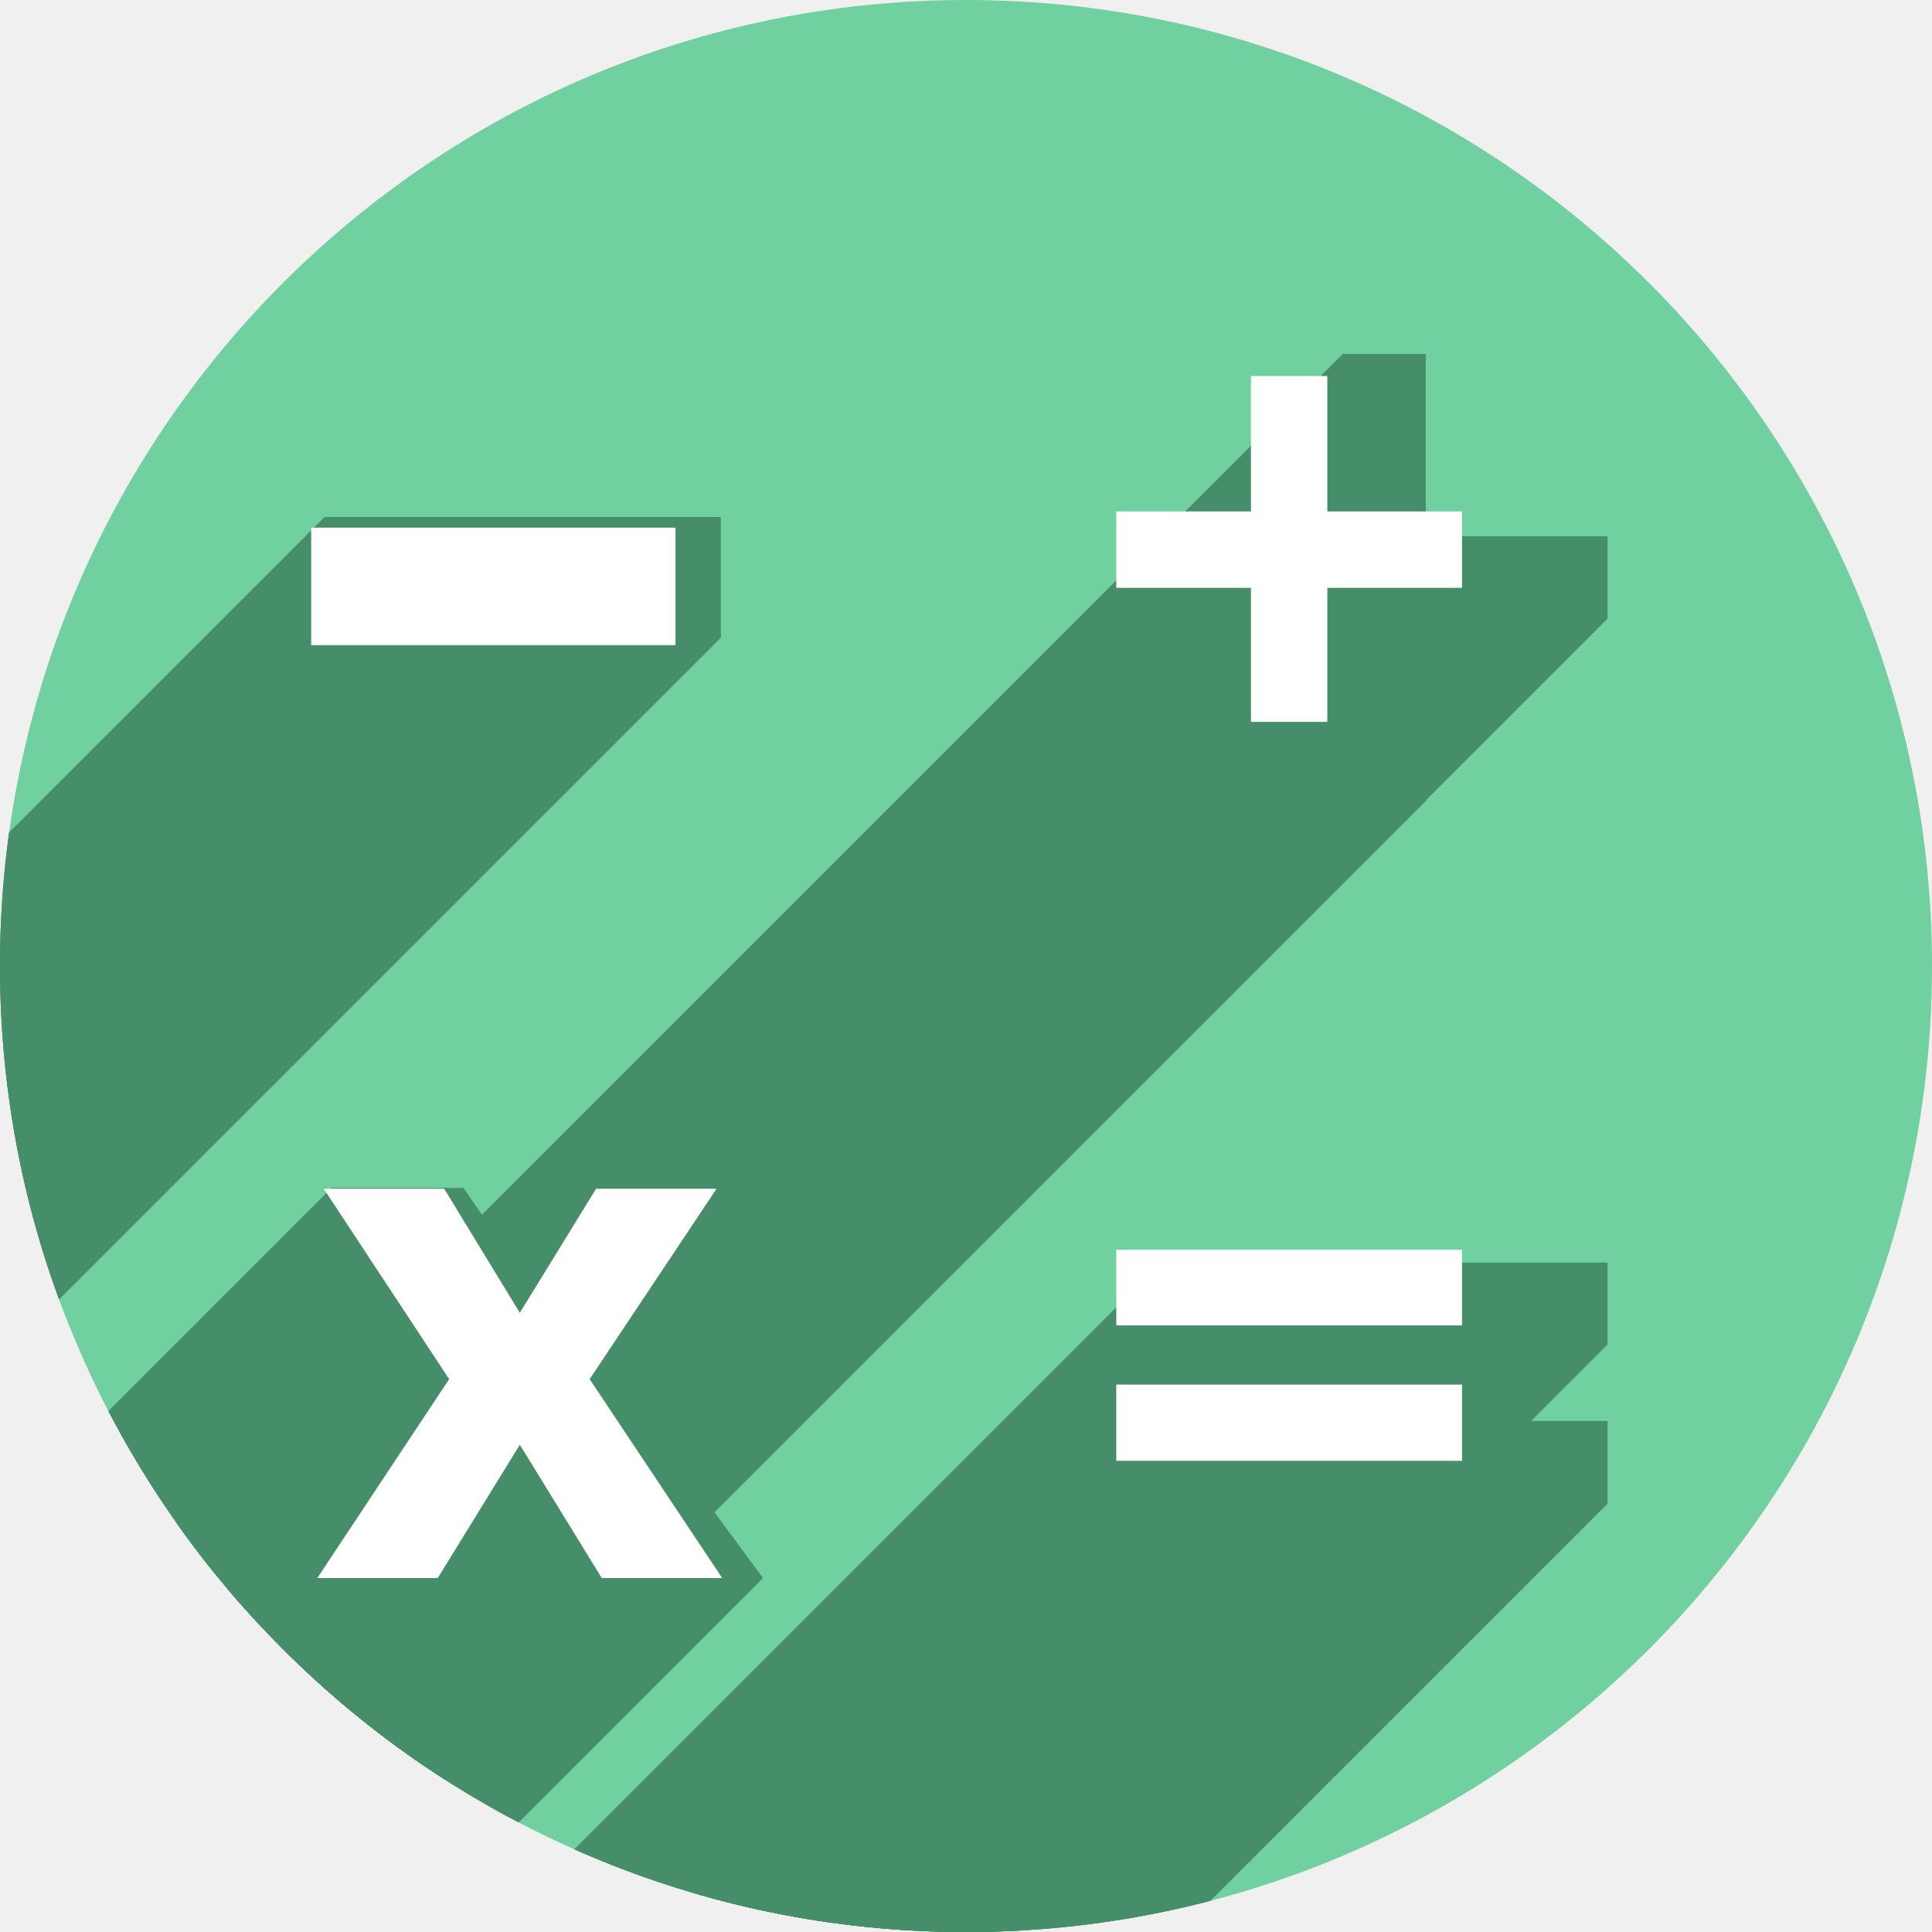
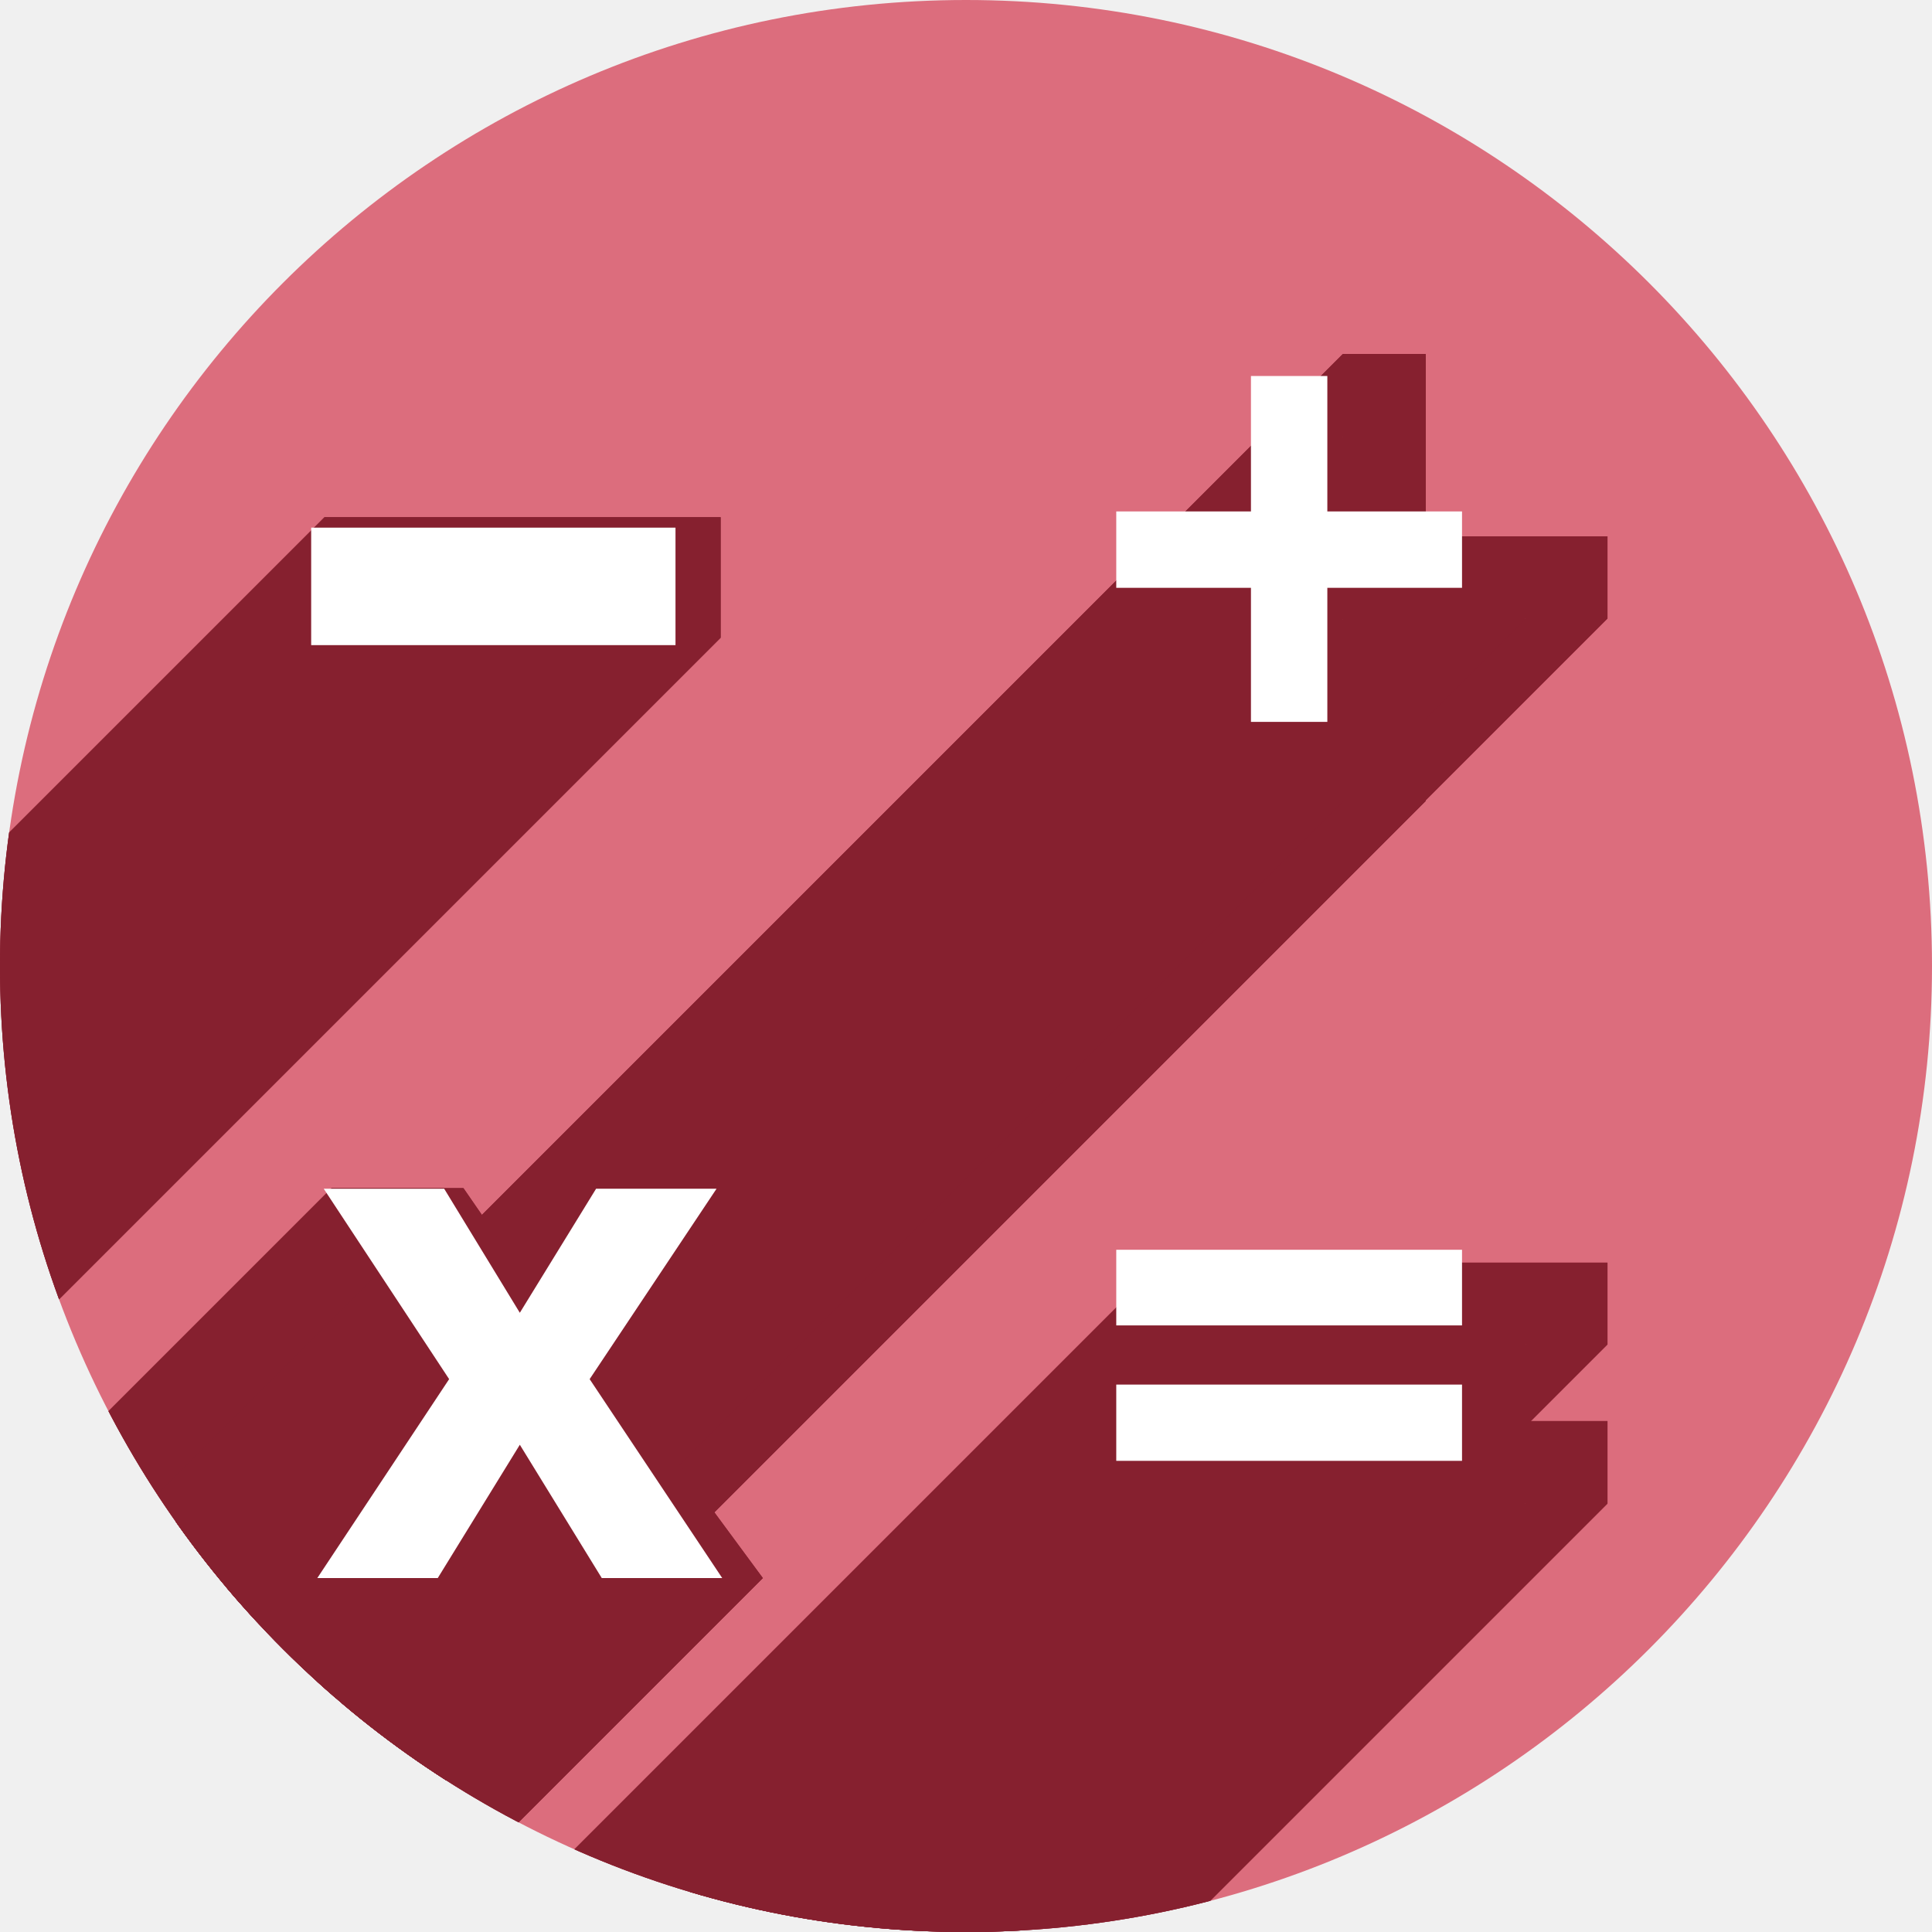
<svg xmlns="http://www.w3.org/2000/svg" width="256" height="256" viewBox="0 0 256 256" id="svg2" version="1.1">
  <defs id="defs4">
    <clipPath clipPathUnits="userSpaceOnUse" id="clipPath5002">
      <g id="g5004">
        <path transform="translate(0,796.3622)" id="path5006" d="M 88.118,249.435 C 46.103,235.291 14.771,201.687 4.134,159.361 1.338,148.236 0.923,144.163 0.926,127.889 0.928,117.472 1.134,112.014 1.658,108.541 4.465,89.913 12.177,70.638 23.043,55.086 c 3.959,-5.666 8.345,-10.931 9.102,-10.926 0.328,0.002 10.489,18.31 22.579,40.683 12.09,22.373 22.375,41.335 22.854,42.136 0.479,0.802 0.925,2.441 0.99,3.643 0.343,6.316 2.524,14.21 5.642,20.423 2.954,5.887 5.065,8.733 10.435,14.067 6.714,6.67 12.889,10.286 21.732,12.729 3.166,0.874 5.105,1.05 11.575,1.05 8.826,0 12.602,-0.762 19.264,-3.887 2.046,-0.96 3.937,-1.665 4.202,-1.568 0.265,0.097 -11.056,17.665 -25.157,39.038 l -25.639,38.861 -3.094,0.112 c -2.555,0.093 -4.195,-0.258 -9.409,-2.014 z" style="fill:#0f9d58;fill-opacity:1;stroke:none;stroke-width:4.858;stroke-linejoin:round;stroke-miterlimit:4;stroke-dasharray:none;stroke-opacity:1" />
        <path id="path5008" d="m 112.36,1051.517 c -10.001,-1.45 -12.156,-1.82 -12.532,-2.156 -0.249,-0.222 1.738,-3.748 4.55,-8.072 7.166,-11.021 49.772,-74.648 50.259,-75.055 3.575,-2.992 8.635,-8.041 10.575,-10.554 3.362,-4.353 7.558,-12.914 9.065,-18.494 6.193,-22.925 -2.593,-47.152 -21.7,-59.837 l -2.961,-1.966 17.025,0.296 c 9.364,0.163 31.17,0.434 48.459,0.603 l 31.435,0.307 1.546,4.189 c 2.246,6.086 4.678,15.095 5.935,21.982 1.525,8.36 1.925,28.859 0.739,37.828 -3.08,23.278 -12.813,45.72 -27.802,64.106 -20.476,25.117 -51.46,42.197 -84.146,46.389 -5.312,0.681 -26.646,0.986 -30.446,0.436 z" style="fill:#f4b400;fill-opacity:1;stroke:none;stroke-width:4.858;stroke-linejoin:round;stroke-miterlimit:4;stroke-dasharray:none;stroke-opacity:1" />
        <path transform="translate(0,796.3622)" id="path5010" d="M 67.99,108.873 C 41.284,59.576 33.29,45.149 32.234,44.345 31.651,43.901 32.811,42.55 38.696,36.815 53.436,22.45 68.809,13.041 87.839,6.736 101.687,2.148 112.582,0.437 127.951,0.437 c 21.31,0 37.805,3.81 56.835,13.126 25.294,12.383 46.194,33.579 58.52,59.346 1.611,3.369 2.93,6.372 2.93,6.675 0,0.56 -10.549,0.495 -71.165,-0.437 l -24.288,-0.374 -3.931,-1.764 c -6.757,-3.033 -10.646,-3.84 -18.658,-3.868 -5.03,-0.018 -7.979,0.208 -10.316,0.788 -14.508,3.604 -26.283,12.948 -33.292,26.419 -3.585,6.891 -5.247,13.082 -6.332,23.583 l -0.337,3.267 -9.927,-18.326 z" style="fill:#db4437;fill-opacity:1;stroke:none;stroke-width:10;stroke-linejoin:round;stroke-miterlimit:4;stroke-dasharray:none;stroke-opacity:1" />
      </g>
    </clipPath>
    <clipPath id="clipPath4271" clipPathUnits="userSpaceOnUse">
      <circle r="128" cy="128" cx="128" id="circle4273" style="fill:#292929;fill-opacity:0.26;stroke:none;stroke-width:10;stroke-linejoin:round;stroke-miterlimit:4;stroke-dasharray:none;stroke-opacity:0.259" />
    </clipPath>
    <clipPath clipPathUnits="userSpaceOnUse" id="clipPath4363">
      <circle r="128" cy="924.362" cx="128" id="circle4365" style="fill:#4285f4;fill-opacity:1;stroke:none;stroke-width:10;stroke-linejoin:round;stroke-miterlimit:4;stroke-dasharray:none;stroke-opacity:0.259" />
    </clipPath>
    <clipPath id="clipPath4452" clipPathUnits="userSpaceOnUse">
      <circle r="128" cy="924.362" cx="128" id="circle4454" style="fill:#4285f4;fill-opacity:1;stroke:none;stroke-width:10;stroke-linejoin:round;stroke-miterlimit:4;stroke-dasharray:none;stroke-opacity:0.259" />
    </clipPath>
    <clipPath clipPathUnits="userSpaceOnUse" id="clipPath5069">
      <circle r="128" cy="924.362" cx="128" id="circle5071" style="fill:#f4b400;fill-opacity:1;stroke:none;stroke-width:25;stroke-linecap:round;stroke-linejoin:round;stroke-miterlimit:4;stroke-dasharray:none;stroke-opacity:0.259" />
    </clipPath>
    <clipPath id="clipPath4526" clipPathUnits="userSpaceOnUse">
      <g id="g4528">
        <path id="path4530" d="m 0.303,918.876 c 1.206,-19.167 5.245,-34.808 13.129,-50.834 16.226,-32.984 45.402,-57.158 80.677,-66.846 9.88,-2.714 22.307,-4.588 30.423,-4.59 l 2.804,-4.1e-4 0,63.634 0,63.634 -63.673,0 -63.673,0 0.314,-4.998 z" style="opacity:1;fill:#db4437;fill-opacity:1;stroke:none;stroke-width:4.974;stroke-linecap:round;stroke-linejoin:round;stroke-miterlimit:4;stroke-dasharray:none;stroke-opacity:1" />
        <path id="path4532" d="m 128.877,988.315 0,-63.709 63.39,0 63.39,0 -0.008,3.779 c -0.032,14.453 -4.392,33.261 -11.218,48.396 -7.674,17.015 -19.975,33.174 -34.61,45.465 -20.754,17.43 -47.52,27.944 -74.971,29.45 l -5.973,0.328 0,-63.709 z" style="opacity:1;fill:#0f9d58;fill-opacity:1;stroke:none;stroke-width:10.2;stroke-linecap:round;stroke-linejoin:round;stroke-miterlimit:4;stroke-dasharray:none;stroke-opacity:1" />
        <path id="path4534" d="M 115.632,1051.345 C 76.977,1047.647 42.147,1026.409 20.603,993.399 8.583,974.983 1.616,953.374 0.269,930.336 l -0.335,-5.73 63.701,0 63.701,0 0,63.634 0,63.634 -3.779,-0.066 c -2.078,-0.037 -5.644,-0.245 -7.924,-0.463 z" style="opacity:1;fill:#f4b400;fill-opacity:1;stroke:none;stroke-width:10.2;stroke-linecap:round;stroke-linejoin:round;stroke-miterlimit:4;stroke-dasharray:none;stroke-opacity:1" />
        <path id="path4536" d="m 128.878,860.24 0,-63.634 2.874,0 c 11.338,0 28.803,3.434 41.069,8.074 28.508,10.786 52.385,31.5 67.327,58.41 9.288,16.727 15.463,39.433 15.502,57.005 l 0.008,3.779 -63.39,0 -63.39,0 0,-63.634 z" style="opacity:1;fill:#4285f4;fill-opacity:1;stroke:none;stroke-width:10.2;stroke-linecap:round;stroke-linejoin:round;stroke-miterlimit:4;stroke-dasharray:none;stroke-opacity:1" />
      </g>
    </clipPath>
    <clipPath id="clipPath4548" clipPathUnits="userSpaceOnUse">
      <g id="g4550">
        <path id="path4552" d="m 0.303,918.876 c 1.206,-19.167 5.245,-34.808 13.129,-50.834 16.226,-32.984 45.402,-57.158 80.677,-66.846 9.88,-2.714 22.307,-4.588 30.423,-4.59 l 2.804,-4.1e-4 0,63.634 0,63.634 -63.673,0 -63.673,0 0.314,-4.998 z" style="opacity:1;fill:#db4437;fill-opacity:1;stroke:none;stroke-width:4.974;stroke-linecap:round;stroke-linejoin:round;stroke-miterlimit:4;stroke-dasharray:none;stroke-opacity:1" />
        <path id="path4554" d="m 128.877,988.315 0,-63.709 63.39,0 63.39,0 -0.008,3.779 c -0.032,14.453 -4.392,33.261 -11.218,48.396 -7.674,17.015 -19.975,33.174 -34.61,45.465 -20.754,17.43 -47.52,27.944 -74.971,29.45 l -5.973,0.328 0,-63.709 z" style="opacity:1;fill:#0f9d58;fill-opacity:1;stroke:none;stroke-width:10.2;stroke-linecap:round;stroke-linejoin:round;stroke-miterlimit:4;stroke-dasharray:none;stroke-opacity:1" />
        <path id="path4556" d="M 115.632,1051.345 C 76.977,1047.647 42.147,1026.409 20.603,993.399 8.583,974.983 1.616,953.374 0.269,930.336 l -0.335,-5.73 63.701,0 63.701,0 0,63.634 0,63.634 -3.779,-0.066 c -2.078,-0.037 -5.644,-0.245 -7.924,-0.463 z" style="opacity:1;fill:#f4b400;fill-opacity:1;stroke:none;stroke-width:10.2;stroke-linecap:round;stroke-linejoin:round;stroke-miterlimit:4;stroke-dasharray:none;stroke-opacity:1" />
        <path id="path4558" d="m 128.878,860.24 0,-63.634 2.874,0 c 11.338,0 28.803,3.434 41.069,8.074 28.508,10.786 52.385,31.5 67.327,58.41 9.288,16.727 15.463,39.433 15.502,57.005 l 0.008,3.779 -63.39,0 -63.39,0 0,-63.634 z" style="opacity:1;fill:#4285f4;fill-opacity:1;stroke:none;stroke-width:10.2;stroke-linecap:round;stroke-linejoin:round;stroke-miterlimit:4;stroke-dasharray:none;stroke-opacity:1" />
      </g>
    </clipPath>
    <clipPath clipPathUnits="userSpaceOnUse" id="clipPath4545">
      <circle style="fill:#c97979;fill-opacity:1;stroke:none;stroke-width:30;stroke-miterlimit:4;stroke-dasharray:none;stroke-opacity:1" id="circle4547" cx="127.592" cy="906.273" r="121.927" />
    </clipPath>
  </defs>
  <g transform="translate(0,-796.3622)" id="layer1">
-     <circle r="128" cy="924.362" cx="128" id="path4254" style="fill:#71d0a0;fill-opacity:1;stroke:none;stroke-width:30;stroke-miterlimit:4;stroke-dasharray:none;stroke-opacity:1" />
+     <circle r="128" cy="924.362" cx="128" id="path4254" style="fill:#dc6d7d;fill-opacity:1;stroke:none;stroke-width:30;stroke-miterlimit:4;stroke-dasharray:none;stroke-opacity:1" />
    <path id="path4913" d="M 154.474,968.81 101.04,1048.476 0.486,1048.962 0,842.024 l 33.032,-2.429 45.176,83.552 21.374,35.461 26.717,13.116 z" style="fill:none;fill-rule:evenodd;stroke:none;stroke-width:1px;stroke-linecap:butt;stroke-linejoin:miter;stroke-opacity:1" />
    <g style="font-style:normal;font-variant:normal;font-weight:bold;font-stretch:normal;font-size:125px;line-height:125%;font-family:sans-serif;-inkscape-font-specification:'sans-serif Bold';letter-spacing:0px;word-spacing:0px;fill:#000000;fill-opacity:1;stroke:none;stroke-width:1px;stroke-linecap:butt;stroke-linejoin:miter;stroke-opacity:1" id="text4588" />
    <g id="text4592" style="font-style:normal;font-variant:normal;font-weight:bold;font-stretch:normal;font-size:125px;line-height:125%;font-family:sans-serif;-inkscape-font-specification:'sans-serif Bold';letter-spacing:0px;word-spacing:0px;fill:#ffffff;fill-opacity:1;stroke:none;stroke-width:1px;stroke-linecap:butt;stroke-linejoin:miter;stroke-opacity:1" />
    <g transform="scale(0.8390694,1.191796)" style="font-style:normal;font-weight:normal;font-size:116.481px;line-height:125%;font-family:sans-serif;letter-spacing:0px;word-spacing:0px;fill:#ffffff;fill-opacity:1;stroke:none;stroke-width:1px;stroke-linecap:butt;stroke-linejoin:miter;stroke-opacity:1" id="text4596" />
-     <g id="g4298" style="fill:#468d6a;fill-opacity:1" transform="matrix(1.049813,0,0,1.049813,-5.948144,-27.05502)" clip-path="url(#clipPath4545)">
-       <g id="text4300" style="font-style:normal;font-weight:normal;font-size:189.981px;line-height:125%;font-family:sans-serif;letter-spacing:0px;word-spacing:0px;fill:#468d6a;fill-opacity:1;stroke:none;stroke-width:1px;stroke-linecap:butt;stroke-linejoin:miter;stroke-opacity:1">
-         <g id="g4376" transform="matrix(0.952551,0,0,0.952551,5.66591,784.3468)" style="fill:#468d6a;fill-opacity:1">
-           <g id="g4378" style="fill:#468d6a;fill-opacity:1">
-             <path id="path4380" d="M177.938 46.896L177.938 71.072L-34.195 283.204L-34.195 259.029Z" style="fill:#468d6a;fill-opacity:1" />
-             <path id="path4382" d="M177.938 71.072L153.855 71.072L-58.277 283.204L-34.195 283.204Z" style="fill:#468d6a;fill-opacity:1" />
-             <path id="path4384" d="M153.855 71.072L153.855 81.959L-58.277 294.091L-58.277 283.204Z" style="fill:#468d6a;fill-opacity:1" />
-             <path id="path4386" d="M153.855 81.959L177.938 81.959L-34.195 294.091L-58.277 294.091Z" style="fill:#468d6a;fill-opacity:1" />
-             <path id="path4388" d="M177.938 81.959L177.938 106.133L-34.195 318.265L-34.195 294.091Z" style="fill:#468d6a;fill-opacity:1" />
-             <path id="path4390" d="M177.938 106.133L188.918 106.133L-23.214 318.265L-34.195 318.265Z" style="fill:#468d6a;fill-opacity:1" />
-             <path id="path4392" d="M188.918 106.133L188.918 81.959L-23.214 294.091L-23.214 318.265Z" style="fill:#468d6a;fill-opacity:1" />
-             <path id="path4394" d="M188.918 81.959L213.0 81.959L0.868 294.091L-23.214 294.091Z" style="fill:#468d6a;fill-opacity:1" />
-             <path id="path4396" d="M213.0 81.959L213.0 71.072L0.868 283.204L0.868 294.091Z" style="fill:#468d6a;fill-opacity:1" />
-             <path id="path4398" d="M213.0 71.072L188.918 71.072L-23.214 283.204L0.868 283.204Z" style="fill:#468d6a;fill-opacity:1" />
-             <path id="path4400" d="M188.918 71.072L188.918 46.896L-23.214 259.029L-23.214 283.204Z" style="fill:#468d6a;fill-opacity:1" />
-             <path id="path4402" d="M188.918 46.896L177.938 46.896L-34.195 259.029L-23.214 259.029Z" style="fill:#468d6a;fill-opacity:1" />
-             <path id="path4404" d="M43.0 68.529L43.0 84.502L-169.132 296.634L-169.132 280.661Z" style="fill:#468d6a;fill-opacity:1" />
-             <path id="path4406" d="M43.0 84.502L95.49 84.502L-116.642 296.634L-169.132 296.634Z" style="fill:#468d6a;fill-opacity:1" />
-             <path id="path4408" d="M95.49 84.502L95.49 68.529L-116.642 280.661L-116.642 296.634Z" style="fill:#468d6a;fill-opacity:1" />
-             <path id="path4410" d="M95.49 68.529L43.0 68.529L-169.132 280.661L-116.642 280.661Z" style="fill:#468d6a;fill-opacity:1" />
-             <path id="path4412" d="M43.922 157.432L62.561 182.668L-149.571 394.8L-168.21 369.564Z" style="fill:#468d6a;fill-opacity:1" />
-             <path id="path4414" d="M62.561 182.668L43.0 209.104L-169.132 421.236L-149.571 394.8Z" style="fill:#468d6a;fill-opacity:1" />
-             <path id="path4416" d="M43.0 209.104L60.484 209.104L-151.648 421.236L-169.132 421.236Z" style="fill:#468d6a;fill-opacity:1" />
-             <path id="path4418" d="M60.484 209.104L71.973 192.771L-140.159 404.904L-151.648 421.236Z" style="fill:#468d6a;fill-opacity:1" />
-             <path id="path4420" d="M71.973 192.771L83.598 209.104L-128.534 421.236L-140.159 404.904Z" style="fill:#468d6a;fill-opacity:1" />
-             <path id="path4422" d="M83.598 209.104L101.084 209.104L-111.048 421.236L-128.534 421.236Z" style="fill:#468d6a;fill-opacity:1" />
-             <path id="path4424" d="M101.084 209.104L81.521 182.576L-130.611 394.708L-111.048 421.236Z" style="fill:#468d6a;fill-opacity:1" />
-             <path id="path4426" d="M81.521 182.576L100.16 157.432L-111.972 369.564L-130.611 394.708Z" style="fill:#468d6a;fill-opacity:1" />
-             <path id="path4428" d="M100.16 157.432L82.676 157.432L-129.456 369.564L-111.972 369.564Z" style="fill:#468d6a;fill-opacity:1" />
-             <path id="path4430" d="M82.676 157.432L71.973 172.748L-140.159 384.88L-129.456 369.564Z" style="fill:#468d6a;fill-opacity:1" />
-             <path id="path4432" d="M71.973 172.748L61.408 157.432L-150.724 369.564L-140.159 384.88Z" style="fill:#468d6a;fill-opacity:1" />
-             <path id="path4434" d="M61.408 157.432L43.922 157.432L-168.21 369.564L-150.724 369.564Z" style="fill:#468d6a;fill-opacity:1" />
-             <path id="path4436" d="M153.855 167.305L153.855 178.146L-58.277 390.279L-58.277 379.437Z" style="fill:#468d6a;fill-opacity:1" />
-             <path id="path4438" d="M153.855 178.146L213.0 178.146L0.868 390.279L-58.277 390.279Z" style="fill:#468d6a;fill-opacity:1" />
-             <path id="path4440" d="M213.0 178.146L213.0 167.305L0.868 379.437L0.868 390.279Z" style="fill:#468d6a;fill-opacity:1" />
-             <path id="path4442" d="M213.0 167.305L153.855 167.305L-58.277 379.437L0.868 379.437Z" style="fill:#468d6a;fill-opacity:1" />
-             <path id="path4444" d="M153.855 188.297L153.855 199.23L-58.277 411.363L-58.277 400.429Z" style="fill:#468d6a;fill-opacity:1" />
-             <path id="path4446" d="M153.855 199.23L213.0 199.23L0.868 411.363L-58.277 411.363Z" style="fill:#468d6a;fill-opacity:1" />
-             <path id="path4448" d="M213.0 199.23L213.0 188.297L0.868 400.429L0.868 411.363Z" style="fill:#468d6a;fill-opacity:1" />
-             <path id="path4450" d="M213.0 188.297L153.855 188.297L-58.277 400.429L0.868 400.429Z" style="fill:#468d6a;fill-opacity:1" />
+     <g id="g4298" style="fill:#86202f;fill-opacity:1" transform="matrix(1.049813,0,0,1.049813,-5.948144,-27.05502)" clip-path="url(#clipPath4545)">
+       <g id="text4300" style="font-style:normal;font-weight:normal;font-size:189.981px;line-height:125%;font-family:sans-serif;letter-spacing:0px;word-spacing:0px;fill:#86202f;fill-opacity:1;stroke:none;stroke-width:1px;stroke-linecap:butt;stroke-linejoin:miter;stroke-opacity:1">
+         <g id="g4376" transform="matrix(0.952551,0,0,0.952551,5.66591,784.3468)" style="fill:#86202f;fill-opacity:1">
+           <g id="g4378" style="fill:#86202f;fill-opacity:1">
+             <path id="path4380" d="M177.938 46.896L177.938 71.072L-34.195 283.204L-34.195 259.029Z" style="fill:#86202f;fill-opacity:1" />
+             <path id="path4382" d="M177.938 71.072L153.855 71.072L-58.277 283.204L-34.195 283.204Z" style="fill:#86202f;fill-opacity:1" />
+             <path id="path4384" d="M153.855 71.072L153.855 81.959L-58.277 294.091L-58.277 283.204Z" style="fill:#86202f;fill-opacity:1" />
+             <path id="path4386" d="M153.855 81.959L177.938 81.959L-34.195 294.091L-58.277 294.091Z" style="fill:#86202f;fill-opacity:1" />
+             <path id="path4388" d="M177.938 81.959L177.938 106.133L-34.195 318.265L-34.195 294.091Z" style="fill:#86202f;fill-opacity:1" />
+             <path id="path4390" d="M177.938 106.133L188.918 106.133L-23.214 318.265L-34.195 318.265Z" style="fill:#86202f;fill-opacity:1" />
+             <path id="path4392" d="M188.918 106.133L188.918 81.959L-23.214 294.091L-23.214 318.265Z" style="fill:#86202f;fill-opacity:1" />
+             <path id="path4394" d="M188.918 81.959L213.0 81.959L0.868 294.091L-23.214 294.091Z" style="fill:#86202f;fill-opacity:1" />
+             <path id="path4396" d="M213.0 81.959L213.0 71.072L0.868 283.204L0.868 294.091Z" style="fill:#86202f;fill-opacity:1" />
+             <path id="path4398" d="M213.0 71.072L188.918 71.072L-23.214 283.204L0.868 283.204Z" style="fill:#86202f;fill-opacity:1" />
+             <path id="path4400" d="M188.918 71.072L188.918 46.896L-23.214 259.029L-23.214 283.204Z" style="fill:#86202f;fill-opacity:1" />
+             <path id="path4402" d="M188.918 46.896L177.938 46.896L-34.195 259.029L-23.214 259.029Z" style="fill:#86202f;fill-opacity:1" />
+             <path id="path4404" d="M43.0 68.529L43.0 84.502L-169.132 296.634L-169.132 280.661Z" style="fill:#86202f;fill-opacity:1" />
+             <path id="path4406" d="M43.0 84.502L95.49 84.502L-116.642 296.634L-169.132 296.634Z" style="fill:#86202f;fill-opacity:1" />
+             <path id="path4408" d="M95.49 84.502L95.49 68.529L-116.642 280.661L-116.642 296.634Z" style="fill:#86202f;fill-opacity:1" />
+             <path id="path4410" d="M95.49 68.529L43.0 68.529L-169.132 280.661L-116.642 280.661Z" style="fill:#86202f;fill-opacity:1" />
+             <path id="path4412" d="M43.922 157.432L62.561 182.668L-149.571 394.8L-168.21 369.564Z" style="fill:#86202f;fill-opacity:1" />
+             <path id="path4414" d="M62.561 182.668L43.0 209.104L-169.132 421.236L-149.571 394.8Z" style="fill:#86202f;fill-opacity:1" />
+             <path id="path4416" d="M43.0 209.104L60.484 209.104L-151.648 421.236L-169.132 421.236Z" style="fill:#86202f;fill-opacity:1" />
+             <path id="path4418" d="M60.484 209.104L71.973 192.771L-140.159 404.904L-151.648 421.236Z" style="fill:#86202f;fill-opacity:1" />
+             <path id="path4420" d="M71.973 192.771L83.598 209.104L-128.534 421.236L-140.159 404.904Z" style="fill:#86202f;fill-opacity:1" />
+             <path id="path4422" d="M83.598 209.104L101.084 209.104L-111.048 421.236L-128.534 421.236Z" style="fill:#86202f;fill-opacity:1" />
+             <path id="path4424" d="M101.084 209.104L81.521 182.576L-130.611 394.708L-111.048 421.236Z" style="fill:#86202f;fill-opacity:1" />
+             <path id="path4426" d="M81.521 182.576L100.16 157.432L-111.972 369.564L-130.611 394.708Z" style="fill:#86202f;fill-opacity:1" />
+             <path id="path4428" d="M100.16 157.432L82.676 157.432L-129.456 369.564L-111.972 369.564Z" style="fill:#86202f;fill-opacity:1" />
+             <path id="path4430" d="M82.676 157.432L71.973 172.748L-140.159 384.88L-129.456 369.564Z" style="fill:#86202f;fill-opacity:1" />
+             <path id="path4432" d="M71.973 172.748L61.408 157.432L-150.724 369.564L-140.159 384.88Z" style="fill:#86202f;fill-opacity:1" />
+             <path id="path4434" d="M61.408 157.432L43.922 157.432L-168.21 369.564L-150.724 369.564Z" style="fill:#86202f;fill-opacity:1" />
+             <path id="path4436" d="M153.855 167.305L153.855 178.146L-58.277 390.279L-58.277 379.437Z" style="fill:#86202f;fill-opacity:1" />
+             <path id="path4438" d="M153.855 178.146L213.0 178.146L0.868 390.279L-58.277 390.279Z" style="fill:#86202f;fill-opacity:1" />
+             <path id="path4440" d="M213.0 178.146L213.0 167.305L0.868 379.437L0.868 390.279Z" style="fill:#86202f;fill-opacity:1" />
+             <path id="path4442" d="M213.0 167.305L153.855 167.305L-58.277 379.437L0.868 379.437Z" style="fill:#86202f;fill-opacity:1" />
+             <path id="path4444" d="M153.855 188.297L153.855 199.23L-58.277 411.363L-58.277 400.429Z" style="fill:#86202f;fill-opacity:1" />
+             <path id="path4446" d="M153.855 199.23L213.0 199.23L0.868 411.363L-58.277 411.363Z" style="fill:#86202f;fill-opacity:1" />
+             <path id="path4448" d="M213.0 199.23L213.0 188.297L0.868 400.429L0.868 411.363Z" style="fill:#86202f;fill-opacity:1" />
+             <path id="path4450" d="M213.0 188.297L153.855 188.297L-58.277 400.429L0.868 400.429Z" style="fill:#86202f;fill-opacity:1" />
          </g>
-           <path id="path4317" transform="" d="M 177.938 46.896 L 177.938 71.072 L 153.855 71.072 L 153.855 81.959 L 177.938 81.959 L 177.938 106.133 L 188.918 106.133 L 188.918 81.959 L 213 81.959 L 213 71.072 L 188.918 71.072 L 188.918 46.896 L 177.938 46.896 z M 43 68.529 L 43 84.502 L 95.49 84.502 L 95.49 68.529 L 43 68.529 z M 43.922 157.432 L 62.561 182.668 L 43 209.104 L 60.484 209.104 L 71.973 192.771 L 83.598 209.104 L 101.084 209.104 L 81.521 182.576 L 100.16 157.432 L 82.676 157.432 L 71.973 172.748 L 61.408 157.432 L 43.922 157.432 z M 153.855 167.305 L 153.855 178.146 L 213 178.146 L 213 167.305 L 153.855 167.305 z M 153.855 188.297 L 153.855 199.23 L 213 199.23 L 213 188.297 L 153.855 188.297 z " style="fill:#468d6a;fill-opacity:1" />
+           <path id="path4317" transform="" d="M 177.938 46.896 L 177.938 71.072 L 153.855 71.072 L 153.855 81.959 L 177.938 81.959 L 177.938 106.133 L 188.918 106.133 L 188.918 81.959 L 213 81.959 L 213 71.072 L 188.918 71.072 L 188.918 46.896 L 177.938 46.896 z M 43 68.529 L 43 84.502 L 95.49 84.502 L 95.49 68.529 L 43 68.529 z M 43.922 157.432 L 62.561 182.668 L 43 209.104 L 60.484 209.104 L 71.973 192.771 L 83.598 209.104 L 101.084 209.104 L 81.521 182.576 L 100.16 157.432 L 82.676 157.432 L 71.973 172.748 L 61.408 157.432 L 43.922 157.432 z M 153.855 167.305 L 153.855 178.146 L 213 178.146 L 213 167.305 L 153.855 167.305 z M 153.855 188.297 L 153.855 199.23 L 213 199.23 L 213 188.297 L 153.855 188.297 z " style="fill:#86202f;fill-opacity:1" />
        </g>
      </g>
-       <g id="text4304" style="font-style:normal;font-variant:normal;font-weight:bold;font-stretch:normal;font-size:90px;line-height:125%;font-family:sans-serif;-inkscape-font-specification:'sans-serif Bold';letter-spacing:0px;word-spacing:0px;fill:#468d6a;fill-opacity:1;stroke:none;stroke-width:1px;stroke-linecap:butt;stroke-linejoin:miter;stroke-opacity:1" />
-       <g id="text4308" style="font-style:normal;font-variant:normal;font-weight:bold;font-stretch:normal;font-size:90px;line-height:125%;font-family:sans-serif;-inkscape-font-specification:'sans-serif Bold';letter-spacing:0px;word-spacing:0px;fill:#468d6a;fill-opacity:1;stroke:none;stroke-width:1px;stroke-linecap:butt;stroke-linejoin:miter;stroke-opacity:1" />
-       <g id="text4312" style="font-style:normal;font-variant:normal;font-weight:bold;font-stretch:normal;font-size:90px;line-height:125%;font-family:sans-serif;-inkscape-font-specification:'sans-serif Bold';letter-spacing:0px;word-spacing:0px;fill:#468d6a;fill-opacity:1;stroke:none;stroke-width:1px;stroke-linecap:butt;stroke-linejoin:miter;stroke-opacity:1" />
+       <g id="text4304" style="font-style:normal;font-variant:normal;font-weight:bold;font-stretch:normal;font-size:90px;line-height:125%;font-family:sans-serif;-inkscape-font-specification:'sans-serif Bold';letter-spacing:0px;word-spacing:0px;fill:#86202f;fill-opacity:1;stroke:none;stroke-width:1px;stroke-linecap:butt;stroke-linejoin:miter;stroke-opacity:1" />
+       <g id="text4308" style="font-style:normal;font-variant:normal;font-weight:bold;font-stretch:normal;font-size:90px;line-height:125%;font-family:sans-serif;-inkscape-font-specification:'sans-serif Bold';letter-spacing:0px;word-spacing:0px;fill:#86202f;fill-opacity:1;stroke:none;stroke-width:1px;stroke-linecap:butt;stroke-linejoin:miter;stroke-opacity:1" />
+       <g id="text4312" style="font-style:normal;font-variant:normal;font-weight:bold;font-stretch:normal;font-size:90px;line-height:125%;font-family:sans-serif;-inkscape-font-specification:'sans-serif Bold';letter-spacing:0px;word-spacing:0px;fill:#86202f;fill-opacity:1;stroke:none;stroke-width:1px;stroke-linecap:butt;stroke-linejoin:miter;stroke-opacity:1" />
    </g>
    <g transform="matrix(1.049813,0,0,1.049813,-5.948144,-27.05502)" style="fill:#ffffff;fill-opacity:1" id="g4288">
-       <text xml:space="preserve" style="font-style:normal;font-weight:normal;font-size:189.981px;line-height:125%;font-family:sans-serif;letter-spacing:0px;word-spacing:0px;fill:#ffffff;fill-opacity:1;stroke:none;stroke-width:1px;stroke-linecap:butt;stroke-linejoin:miter;stroke-opacity:1" x="37.349" y="909.273" id="text4272">
-         <tspan id="tspan4274" x="37.349" y="909.273">-</tspan>
+       <text xml:space="preserve" style="font-style:normal;font-weight:normal;line-height:0%;font-family:sans-serif;letter-spacing:0px;word-spacing:0px;fill:#ffffff;fill-opacity:1;stroke:none;stroke-width:1px;stroke-linecap:butt;stroke-linejoin:miter;stroke-opacity:1" x="37.349" y="909.273" id="text4272">
+         <tspan id="tspan4274" x="37.349" y="909.273" style="font-size:189.981px;line-height:1.25">-</tspan>
      </text>
-       <text xml:space="preserve" style="font-style:normal;font-variant:normal;font-weight:bold;font-stretch:normal;font-size:90px;line-height:125%;font-family:sans-serif;-inkscape-font-specification:'sans-serif Bold';letter-spacing:0px;word-spacing:0px;fill:#ffffff;fill-opacity:1;stroke:none;stroke-width:1px;stroke-linecap:butt;stroke-linejoin:miter;stroke-opacity:1" x="142.685" y="885.445" id="text4276">
-         <tspan id="tspan4278" x="142.685" y="885.445">+</tspan>
+       <text xml:space="preserve" style="font-style:normal;font-variant:normal;font-weight:bold;font-stretch:normal;line-height:0%;font-family:sans-serif;-inkscape-font-specification:'sans-serif Bold';letter-spacing:0px;word-spacing:0px;fill:#ffffff;fill-opacity:1;stroke:none;stroke-width:1px;stroke-linecap:butt;stroke-linejoin:miter;stroke-opacity:1" x="142.685" y="885.445" id="text4276">
+         <tspan id="tspan4278" x="142.685" y="885.445" style="font-size:90px;line-height:1.25">+</tspan>
      </text>
-       <text xml:space="preserve" style="font-style:normal;font-variant:normal;font-weight:bold;font-stretch:normal;font-size:90px;line-height:125%;font-family:sans-serif;-inkscape-font-specification:'sans-serif Bold';letter-spacing:0px;word-spacing:0px;fill:#ffffff;fill-opacity:1;stroke:none;stroke-width:1px;stroke-linecap:butt;stroke-linejoin:miter;stroke-opacity:1" x="45.263" y="983.528" id="text4280">
-         <tspan id="tspan4282" x="45.263" y="983.528">x</tspan>
+       <text xml:space="preserve" style="font-style:normal;font-variant:normal;font-weight:bold;font-stretch:normal;line-height:0%;font-family:sans-serif;-inkscape-font-specification:'sans-serif Bold';letter-spacing:0px;word-spacing:0px;fill:#ffffff;fill-opacity:1;stroke:none;stroke-width:1px;stroke-linecap:butt;stroke-linejoin:miter;stroke-opacity:1" x="45.263" y="983.528" id="text4280">
+         <tspan id="tspan4282" x="45.263" y="983.528" style="font-size:90px;line-height:1.25">x</tspan>
      </text>
-       <text xml:space="preserve" style="font-style:normal;font-variant:normal;font-weight:bold;font-stretch:normal;font-size:90px;line-height:125%;font-family:sans-serif;-inkscape-font-specification:'sans-serif Bold';letter-spacing:0px;word-spacing:0px;fill:#ffffff;fill-opacity:1;stroke:none;stroke-width:1px;stroke-linecap:butt;stroke-linejoin:miter;stroke-opacity:1" x="142.685" y="987.087" id="text4284">
-         <tspan id="tspan4286" x="142.685" y="987.087">=</tspan>
+       <text xml:space="preserve" style="font-style:normal;font-variant:normal;font-weight:bold;font-stretch:normal;line-height:0%;font-family:sans-serif;-inkscape-font-specification:'sans-serif Bold';letter-spacing:0px;word-spacing:0px;fill:#ffffff;fill-opacity:1;stroke:none;stroke-width:1px;stroke-linecap:butt;stroke-linejoin:miter;stroke-opacity:1" x="142.685" y="987.087" id="text4284">
+         <tspan id="tspan4286" x="142.685" y="987.087" style="font-size:90px;line-height:1.25">=</tspan>
      </text>
    </g>
  </g>
</svg>
